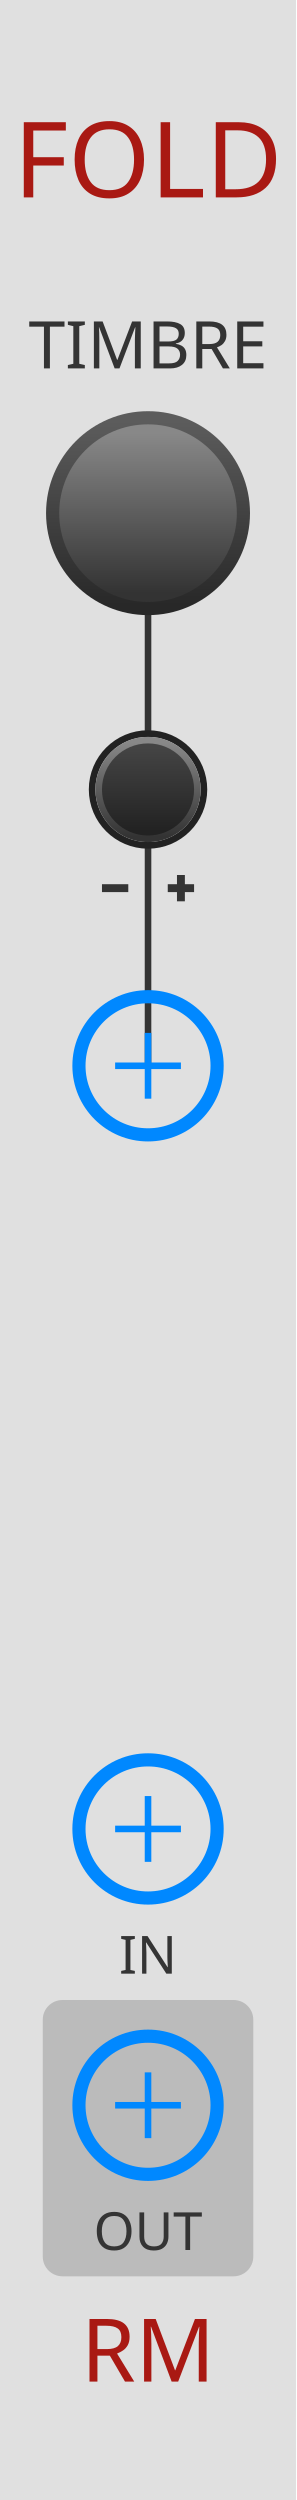
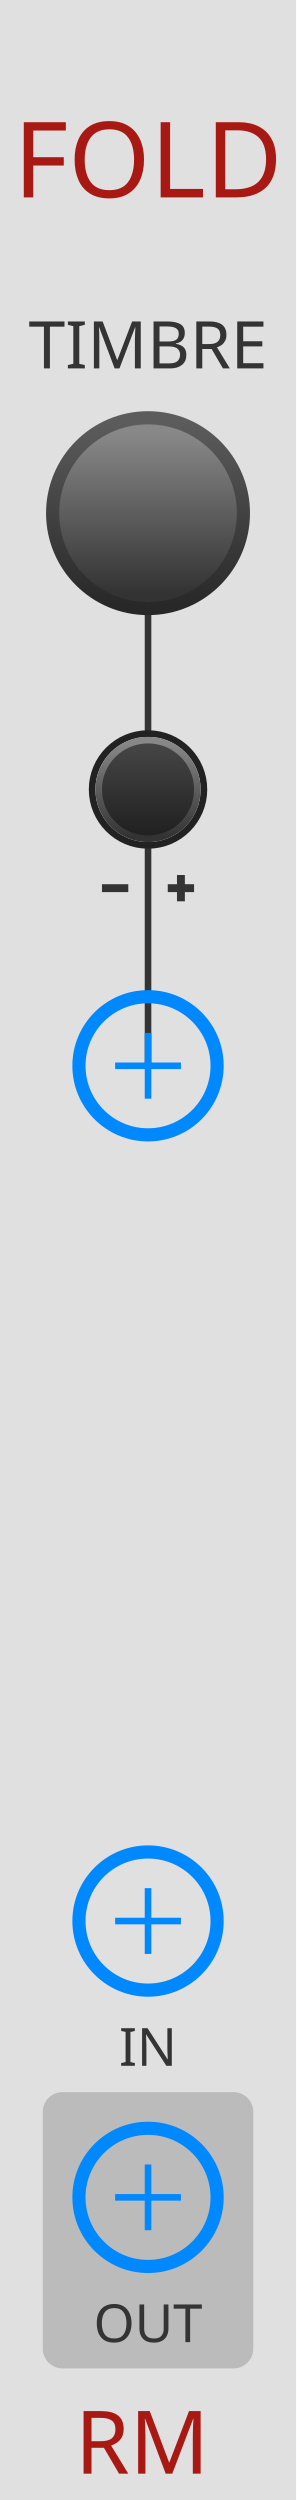
<svg xmlns="http://www.w3.org/2000/svg" xmlns:xlink="http://www.w3.org/1999/xlink" version="1.1" width="45" height="380" viewBox="0 0 45 380">
  <style>
    text.title {
      fill: #a91913;
      font-family: 'DIN Alternate';
      font-size: 12pt;
    }
    text.logo {
      fill: #a91913;
      font-family: 'DIN Alternate';
      font-size: 10pt;
    }
    text.big-label {
      fill: #343434;
      font-family: 'DIN Alternate';
      font-size: 7.5pt;
    }
    text.label {
      fill: #343434;
      font-family: 'DIN Alternate';
      font-size: 6pt;
    }
    .background {
      fill: #e0e0e0;
    }
    .output {
      fill: #bbbbbb;
    }
    polyline.icon {
      stroke: #343434;
      stroke-width: 1.2;
      fill: none;
    }
    polyline.connect {
      stroke: #343434;
      stroke-width: 1;
      fill: none;
    }

    .blueprint {
      stroke: #08f;
      fill: none;
    }
  </style>
  <defs>
    <linearGradient id="smallKnobMediumGradient">
      <stop offset="5%" stop-color="#888" />
      <stop offset="95%" stop-color="#333" />
    </linearGradient>
    <linearGradient id="smallKnobDarkGradient">
      <stop offset="5%" stop-color="#444" />
      <stop offset="95%" stop-color="#222" />
    </linearGradient>
    <linearGradient id="bigKnobDarkGradient">
      <stop offset="5%" stop-color="#5c5c5c" />
      <stop offset="95%" stop-color="#282828" />
    </linearGradient>
    <linearGradient id="bigKnobMediumGradient">
      <stop offset="5%" stop-color="#888" />
      <stop offset="95%" stop-color="#333" />
    </linearGradient>
    <symbol id="knob18">
      <g transform="translate(9 9)">
        <circle r="8.5" stroke="#222" fill="none" />
        <circle r="8" fill="url('#smallKnobMediumGradient')" transform="rotate(90)" />
        <circle r="7" fill="url('#smallKnobDarkGradient')" transform="rotate(90)" />
      </g>
    </symbol>
    <symbol id="knob32">
      <g transform="translate(16 16)">
        <circle r="15.5" fill="url('#bigKnobDarkGradient')" transform="rotate(90)" />
        <circle r="13.5" fill="url('#bigKnobMediumGradient')" transform="rotate(90)" />
      </g>
    </symbol>
    <symbol id="port">
      <g transform="translate(12 12)">
        <polyline points="-5,0 5,0" stroke-width="1" class="blueprint" />
        <polyline points="0,-5 0,5" stroke-width="1" class="blueprint" />
        <circle cx="0" cy="0" r="10.5" stroke-width="2" class="blueprint" />
      </g>
    </symbol>
  </defs>
  <rect class="background" width="100%" height="100%" />
  <text class="title" x="50%" y="30" text-anchor="middle">FOLD</text>
-   <text class="logo" x="50%" y="362" text-anchor="middle">RM</text>
+   <text class="logo" x="48%" y="376" text-anchor="middle">RM</text>
  <g transform="translate(22.5 78)">
    <polyline points="0 0 0 42" class="connect" />
  </g>
  <g transform="translate(22.5 78)">
    <text x="0" y="-22" class="big-label" text-anchor="middle">TIMBRE</text>
    <use xlink:href="#knob32" transform="translate(-16 -16)" />
  </g>
  <g transform="translate(22.5 120)">
    <polyline points="0 0 0 42" class="connect" />
    <g transform="translate(0 15)">
      <polyline points="-7 0 -3 0" class="icon" />
      <polyline points="7 0 3 0" class="icon" />
      <polyline points="5 -2 5 2" class="icon" />
    </g>
  </g>
  <g transform="translate(22.5 120)">
    <use xlink:href="#knob18" transform="translate(-9 -9)" />
  </g>
  <g transform="translate(22.5 162)">
    <use xlink:href="#port" transform="translate(-12 -12)" />
  </g>
-   <g transform="translate(22.5 278)">
+   <g transform="translate(22.5 292)">
    <use xlink:href="#port" transform="translate(-12 -12)" />
    <text x="0" y="22" class="label" text-anchor="middle">IN</text>
  </g>
-   <g transform="translate(22.5 320)">
+   <g transform="translate(22.5 334)">
    <rect x="-16" y="-16" width="32" height="42" rx="3" class="output" />
    <use xlink:href="#port" transform="translate(-12 -12)" />
    <text x="0" y="22" class="label" text-anchor="middle">OUT</text>
  </g>
</svg>
